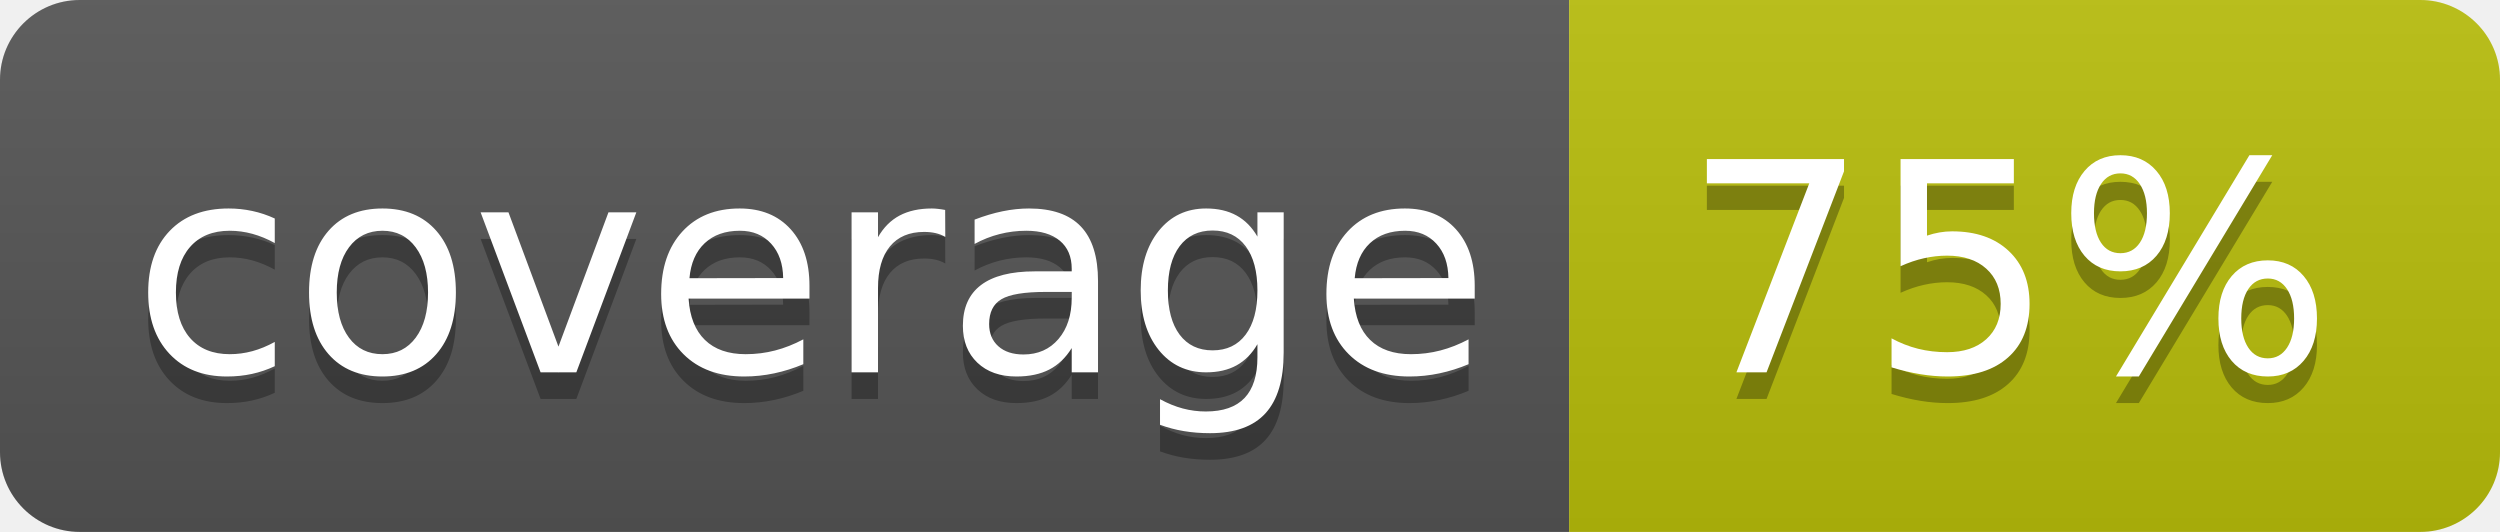
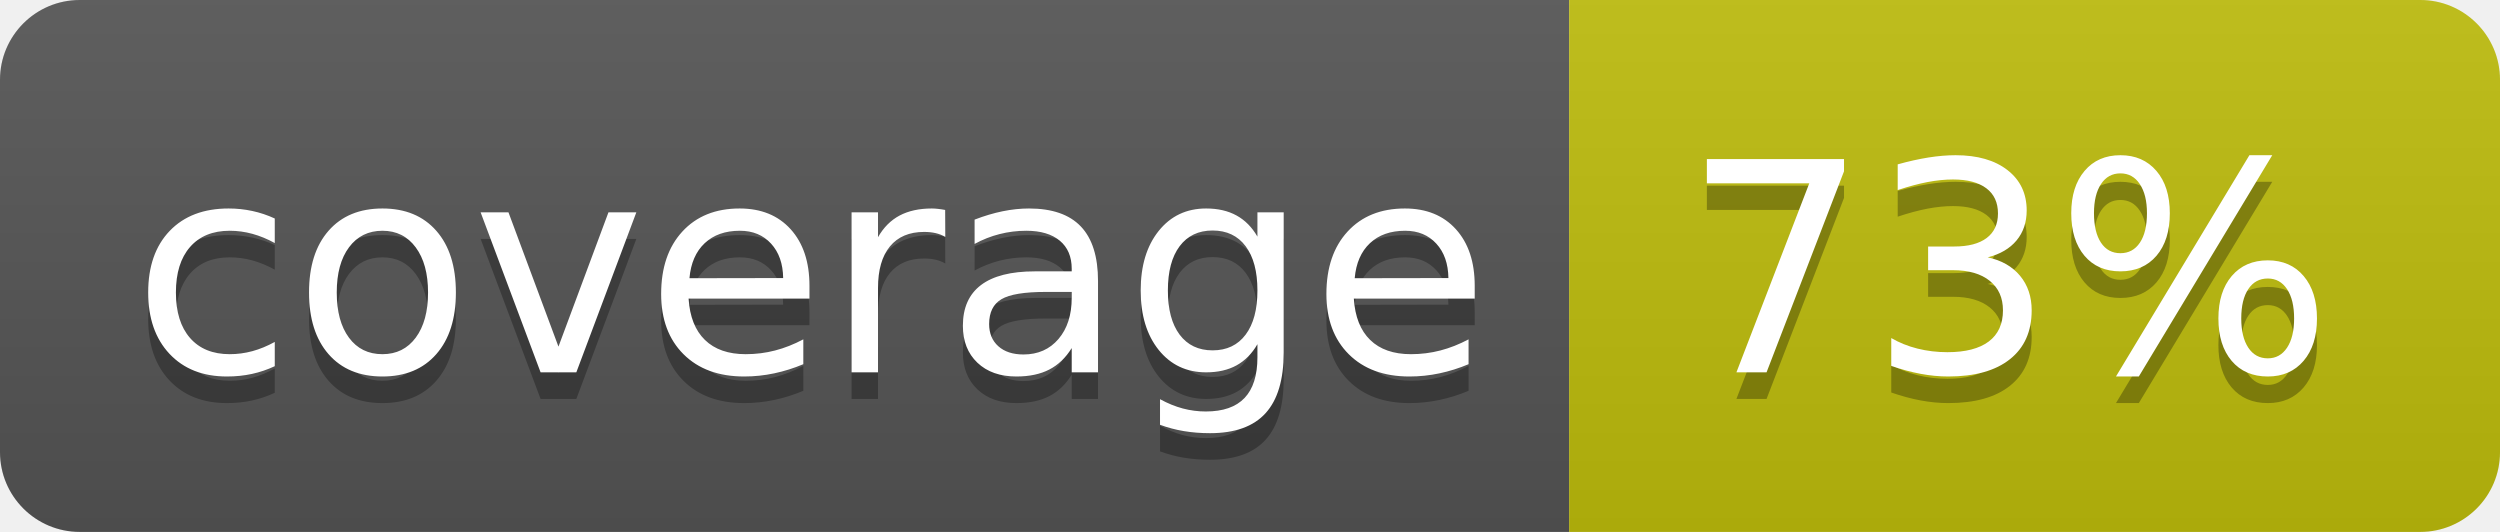
<svg xmlns="http://www.w3.org/2000/svg" width="94" height="20">
  <linearGradient id="b" x2="0" y2="100%">
    <stop offset="0" stop-color="#bbb" stop-opacity=".1" />
    <stop offset="1" stop-opacity=".1" />
  </linearGradient>
  <clipPath id="a">
    <rect width="94" height="20" rx="3" fill="#fff" />
  </clipPath>
  <g clip-path="url(#a)">
    <path fill="#555" d="M0 0h59v20H0z" />
-     <path fill="#b9be0b" d="M59 0h35v20H59z" />
+     <path fill="#bebd0c" d="M59 0h35v20H59z" />
    <path fill="url(#b)" d="M0 0h94v20H0z" />
  </g>
  <g fill="#fff" text-anchor="middle" font-family="DejaVu Sans,Verdana,Geneva,sans-serif" font-size="110">
    <text x="305" y="150" fill="#010101" fill-opacity=".3" transform="scale(.1)" textLength="490">coverage</text>
    <text x="305" y="140" transform="scale(.1)" textLength="490">coverage</text>
-     <text x="755" y="150" fill="#010101" fill-opacity=".3" transform="scale(.1)" textLength="250">75%</text>
-     <text x="755" y="140" transform="scale(.1)" textLength="250">75%</text>
+     <text x="755" y="150" fill="#010101" fill-opacity=".3" transform="scale(.1)" textLength="250">73%</text>
+     <text x="755" y="140" transform="scale(.1)" textLength="250">73%</text>
  </g>
</svg>
